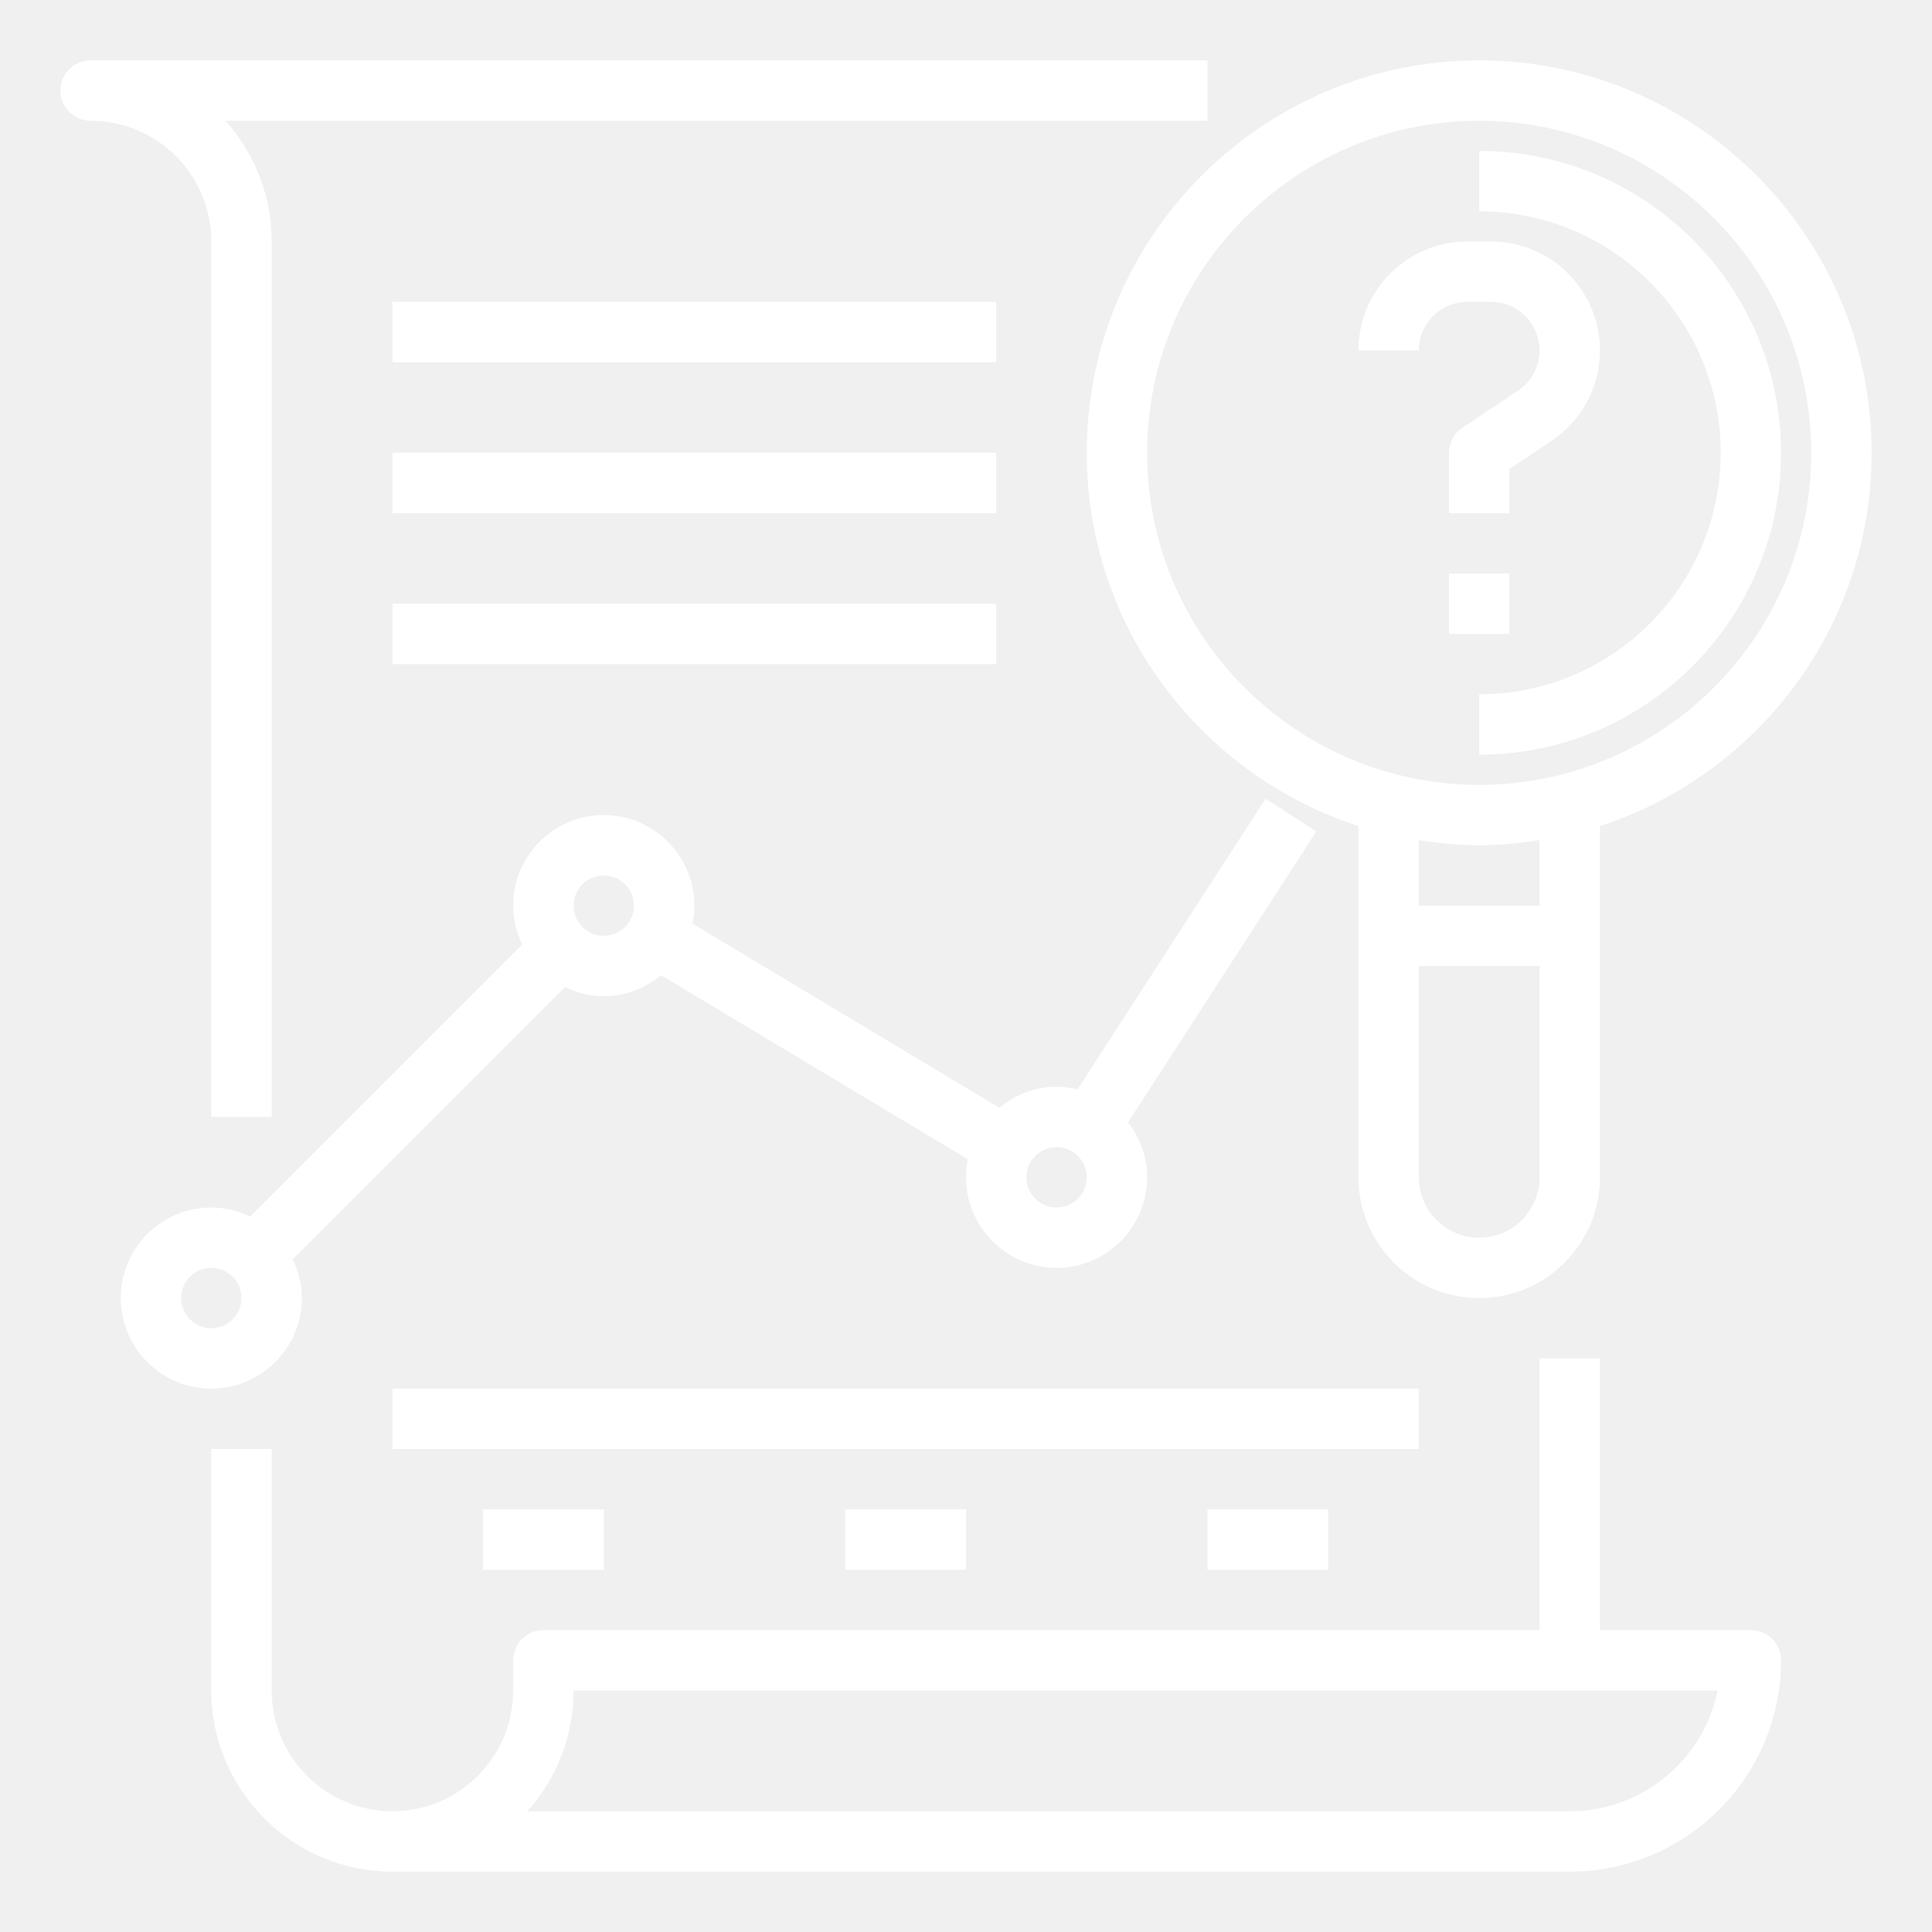
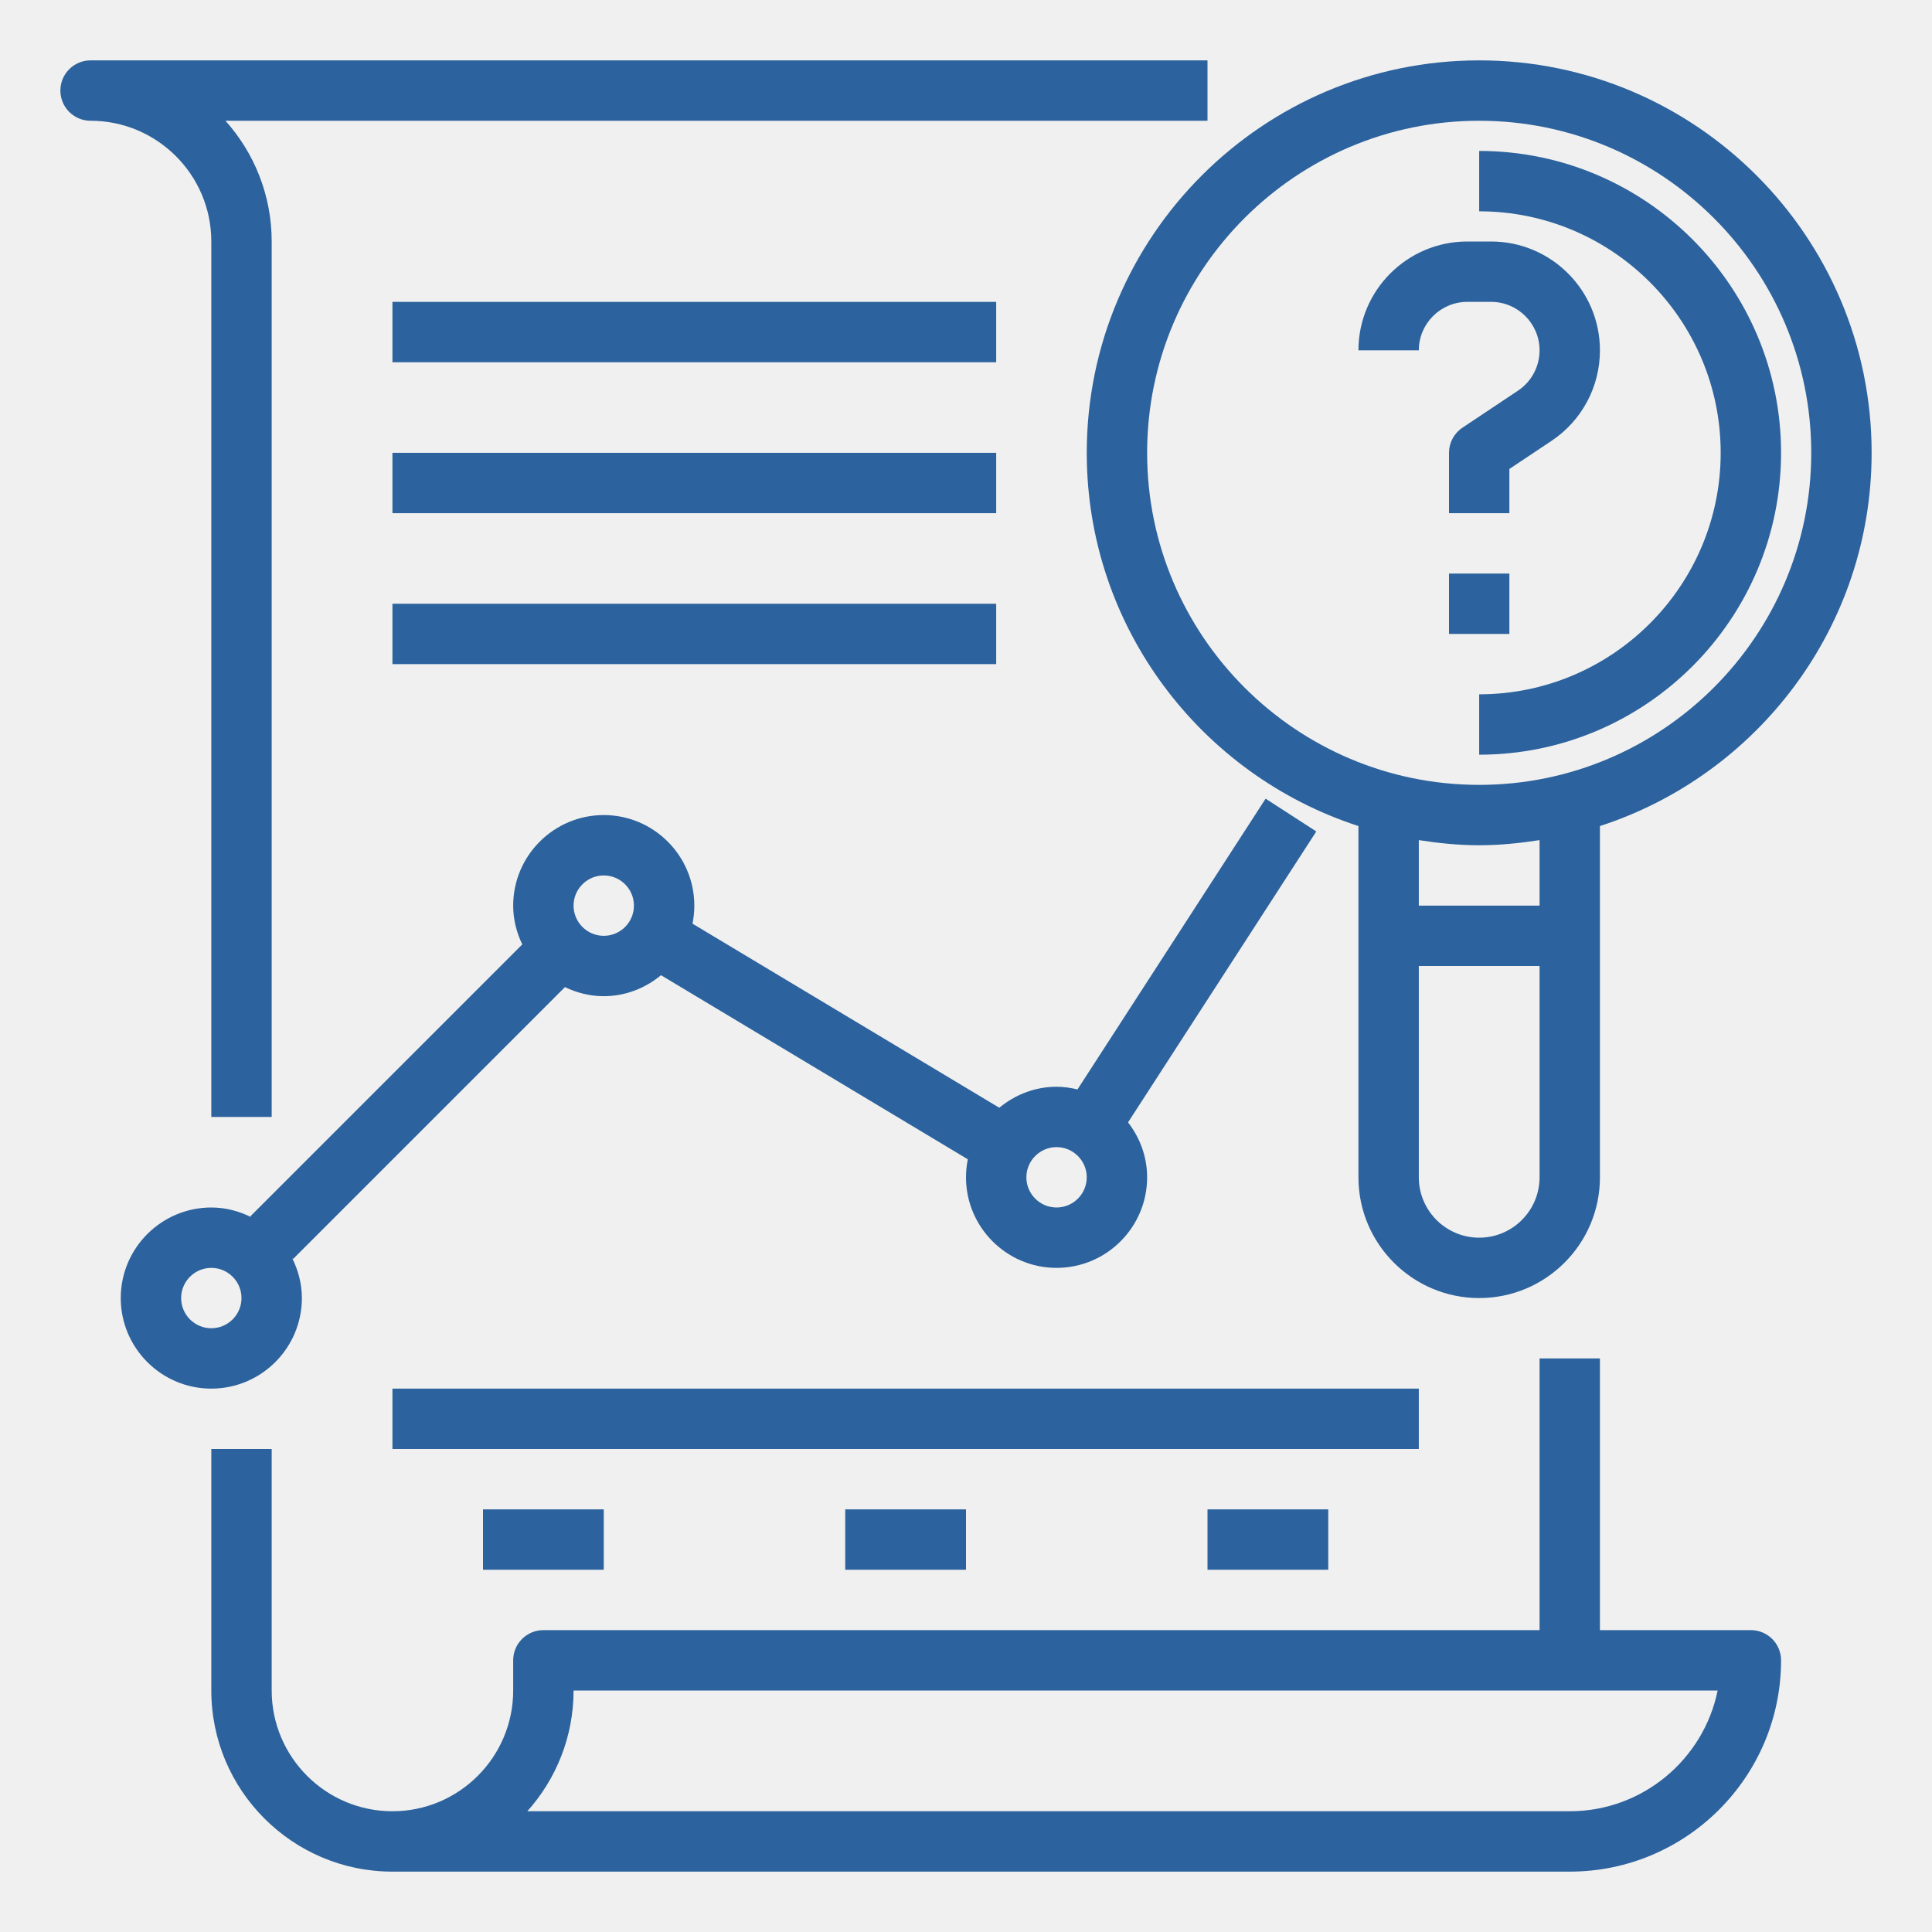
- <svg xmlns="http://www.w3.org/2000/svg" id="Layer_1_1_" enable-background="new 0 0 64 64" height="512" fill="white" viewBox="0 0 64 64" width="512">
+ <svg xmlns="http://www.w3.org/2000/svg" id="Layer_1_1_" enable-background="new 0 0 64 64" height="512" fill="#2C629D" viewBox="0 0 64 64" width="512">
  <path d="m49 2c-7.168 0-13 5.832-13 13 0 5.772 3.784 10.672 9 12.364v11.636c0 2.206 1.794 4 4 4s4-1.794 4-4v-11.636c5.216-1.692 9-6.591 9-12.364 0-7.168-5.832-13-13-13zm0 39c-1.103 0-2-.897-2-2v-7h4v7c0 1.103-.897 2-2 2zm2-11h-4v-2.17c.654.102 1.318.17 2 .17s1.346-.069 2-.17zm-2-4c-6.065 0-11-4.935-11-11s4.935-11 11-11 11 4.935 11 11-4.935 11-11 11z" />
  <path d="m49.395 10c.885 0 1.605.72 1.605 1.605 0 .538-.267 1.038-.715 1.336l-1.84 1.227c-.278.186-.445.498-.445.832v2h2v-1.465l1.395-.93c1.005-.671 1.605-1.792 1.605-3 0-1.988-1.617-3.605-3.605-3.605h-.789c-1.989 0-3.606 1.617-3.606 3.605h2c0-.885.72-1.605 1.605-1.605z" />
  <path d="m48 19h2v2h-2z" />
  <path d="m51 45v9h-33c-.552 0-1 .448-1 1v1c0 2.206-1.794 4-4 4s-4-1.794-4-4v-8h-2v8c0 3.309 2.691 6 6 6h39c3.86 0 7-3.14 7-7 0-.552-.448-1-1-1h-5v-9zm1 15h-34.532c.952-1.062 1.532-2.465 1.532-4h37.899c-.464 2.279-2.484 4-4.899 4z" />
  <path d="m3 4c2.206 0 4 1.794 4 4v29h2v-29c0-1.535-.58-2.938-1.532-4h32.532v-2h-37c-.552 0-1 .448-1 1s.448 1 1 1z" />
  <path d="m41.925 26.457-6.232 9.632c-.224-.054-.454-.089-.693-.089-.723 0-1.379.268-1.897.695l-10.163-6.097c.039-.194.06-.393.06-.598 0-1.654-1.346-3-3-3s-3 1.346-3 3c0 .462.113.894.301 1.285l-9.008 9.008.026.026c-.4-.198-.844-.319-1.319-.319-1.654 0-3 1.346-3 3s1.346 3 3 3 3-1.346 3-3c0-.475-.121-.919-.319-1.319l.026.026 9.008-9.008c.391.188.823.301 1.285.301.723 0 1.379-.268 1.897-.695l10.163 6.098c-.039.193-.06.392-.06.597 0 1.654 1.346 3 3 3s3-1.346 3-3c0-.687-.241-1.313-.632-1.82l6.236-9.637zm-34.925 17.543c-.551 0-1-.449-1-1s.449-1 1-1 1 .449 1 1-.449 1-1 1zm13-13c-.551 0-1-.449-1-1s.449-1 1-1 1 .449 1 1-.449 1-1 1zm15 9c-.551 0-1-.449-1-1s.449-1 1-1 1 .449 1 1-.449 1-1 1z" />
  <path d="m13 10h20v2h-20z" />
  <path d="m13 15h20v2h-20z" />
  <path d="m13 20h20v2h-20z" />
  <path d="m13 46h34v2h-34z" />
  <path d="m49 5v2c4.411 0 8 3.589 8 8s-3.589 8-8 8v2c5.514 0 10-4.486 10-10s-4.486-10-10-10z" />
  <path d="m16 50h4v2h-4z" />
  <path d="m28 50h4v2h-4z" />
  <path d="m40 50h4v2h-4z" />
</svg>
